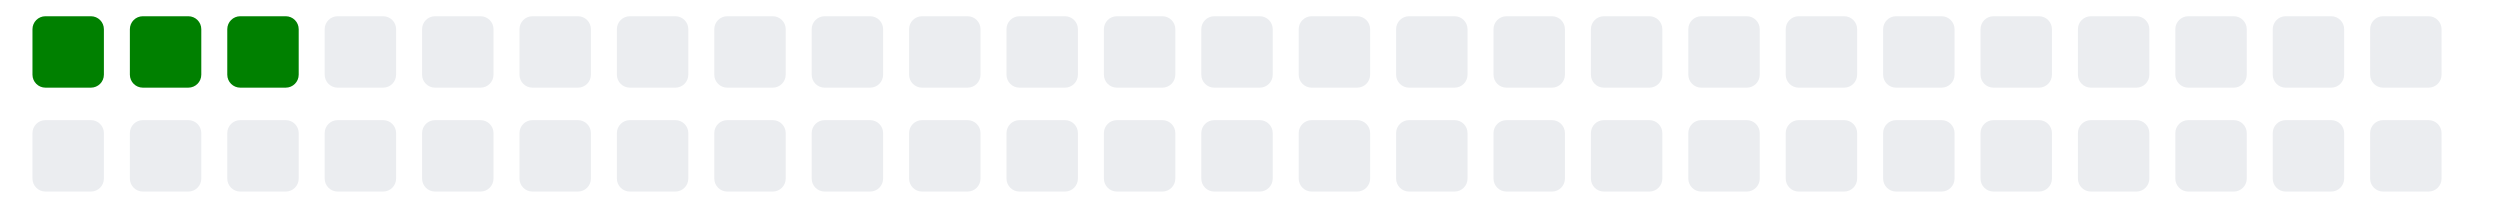
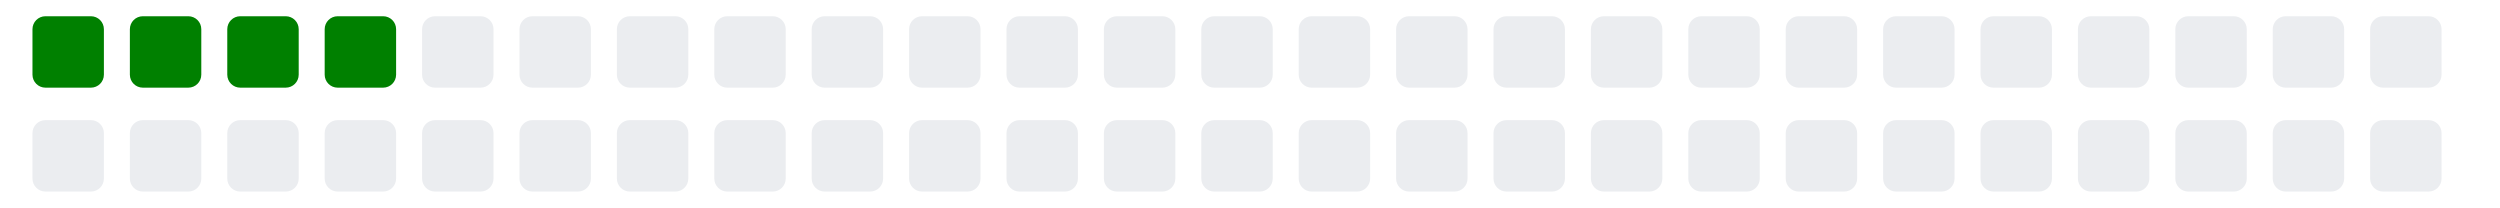
<svg xmlns="http://www.w3.org/2000/svg" viewBox="0 0 385 11" width="385" height="32">
  <g>
    <rect class="day" x="5" y="-8" width="11" height="11" fill="#008000" rx="2" ry="2" />
    <rect class="day" x="5" y="8" width="11" height="11" fill="#ebedf0" rx="2" ry="2" />
    <rect class="day" x="20" y="-8" width="11" height="11" fill="#008000" rx="2" ry="2" />
    <rect class="day" x="20" y="8" width="11" height="11" fill="#ebedf0" rx="2" ry="2" />
    <rect class="day" x="35" y="-8" width="11" height="11" fill="#008000" rx="2" ry="2" />
    <rect class="day" x="35" y="8" width="11" height="11" fill="#ebedf0" rx="2" ry="2" />
-     <rect class="day" x="50" y="-8" width="11" height="11" fill="#ebedf0" rx="2" ry="2" />
+     <rect class="day" x="50" y="-8" width="11" height="11" fill="#008000" rx="2" ry="2" />
    <rect class="day" x="50" y="8" width="11" height="11" fill="#ebedf0" rx="2" ry="2" />
    <rect class="day" x="65" y="-8" width="11" height="11" fill="#ebedf0" rx="2" ry="2" />
    <rect class="day" x="65" y="8" width="11" height="11" fill="#ebedf0" rx="2" ry="2" />
    <rect class="day" x="80" y="-8" width="11" height="11" fill="#ebedf0" rx="2" ry="2" />
    <rect class="day" x="80" y="8" width="11" height="11" fill="#ebedf0" rx="2" ry="2" />
    <rect class="day" x="95" y="-8" width="11" height="11" fill="#ebedf0" rx="2" ry="2" />
    <rect class="day" x="95" y="8" width="11" height="11" fill="#ebedf0" rx="2" ry="2" />
    <rect class="day" x="110" y="-8" width="11" height="11" fill="#ebedf0" rx="2" ry="2" />
    <rect class="day" x="110" y="8" width="11" height="11" fill="#ebedf0" rx="2" ry="2" />
    <rect class="day" x="125" y="-8" width="11" height="11" fill="#ebedf0" rx="2" ry="2" />
    <rect class="day" x="125" y="8" width="11" height="11" fill="#ebedf0" rx="2" ry="2" />
    <rect class="day" x="140" y="-8" width="11" height="11" fill="#ebedf0" rx="2" ry="2" />
    <rect class="day" x="140" y="8" width="11" height="11" fill="#ebedf0" rx="2" ry="2" />
    <rect class="day" x="155" y="-8" width="11" height="11" fill="#ebedf0" rx="2" ry="2" />
    <rect class="day" x="155" y="8" width="11" height="11" fill="#ebedf0" rx="2" ry="2" />
    <rect class="day" x="170" y="-8" width="11" height="11" fill="#ebedf0" rx="2" ry="2" />
    <rect class="day" x="170" y="8" width="11" height="11" fill="#ebedf0" rx="2" ry="2" />
    <rect class="day" x="185" y="-8" width="11" height="11" fill="#ebedf0" rx="2" ry="2" />
    <rect class="day" x="185" y="8" width="11" height="11" fill="#ebedf0" rx="2" ry="2" />
    <rect class="day" x="200" y="-8" width="11" height="11" fill="#ebedf0" rx="2" ry="2" />
    <rect class="day" x="200" y="8" width="11" height="11" fill="#ebedf0" rx="2" ry="2" />
    <rect class="day" x="215" y="-8" width="11" height="11" fill="#ebedf0" rx="2" ry="2" />
    <rect class="day" x="215" y="8" width="11" height="11" fill="#ebedf0" rx="2" ry="2" />
    <rect class="day" x="230" y="-8" width="11" height="11" fill="#ebedf0" rx="2" ry="2" />
    <rect class="day" x="230" y="8" width="11" height="11" fill="#ebedf0" rx="2" ry="2" />
    <rect class="day" x="245" y="-8" width="11" height="11" fill="#ebedf0" rx="2" ry="2" />
    <rect class="day" x="245" y="8" width="11" height="11" fill="#ebedf0" rx="2" ry="2" />
    <rect class="day" x="260" y="-8" width="11" height="11" fill="#ebedf0" rx="2" ry="2" />
    <rect class="day" x="260" y="8" width="11" height="11" fill="#ebedf0" rx="2" ry="2" />
    <rect class="day" x="275" y="-8" width="11" height="11" fill="#ebedf0" rx="2" ry="2" />
    <rect class="day" x="275" y="8" width="11" height="11" fill="#ebedf0" rx="2" ry="2" />
    <rect class="day" x="290" y="-8" width="11" height="11" fill="#ebedf0" rx="2" ry="2" />
    <rect class="day" x="290" y="8" width="11" height="11" fill="#ebedf0" rx="2" ry="2" />
    <rect class="day" x="305" y="-8" width="11" height="11" fill="#ebedf0" rx="2" ry="2" />
    <rect class="day" x="305" y="8" width="11" height="11" fill="#ebedf0" rx="2" ry="2" />
    <rect class="day" x="320" y="-8" width="11" height="11" fill="#ebedf0" rx="2" ry="2" />
    <rect class="day" x="320" y="8" width="11" height="11" fill="#ebedf0" rx="2" ry="2" />
    <rect class="day" x="335" y="-8" width="11" height="11" fill="#ebedf0" rx="2" ry="2" />
    <rect class="day" x="335" y="8" width="11" height="11" fill="#ebedf0" rx="2" ry="2" />
    <rect class="day" x="350" y="-8" width="11" height="11" fill="#ebedf0" rx="2" ry="2" />
    <rect class="day" x="350" y="8" width="11" height="11" fill="#ebedf0" rx="2" ry="2" />
    <rect class="day" x="365" y="-8" width="11" height="11" fill="#ebedf0" rx="2" ry="2" />
    <rect class="day" x="365" y="8" width="11" height="11" fill="#ebedf0" rx="2" ry="2" />
  </g>
</svg>
